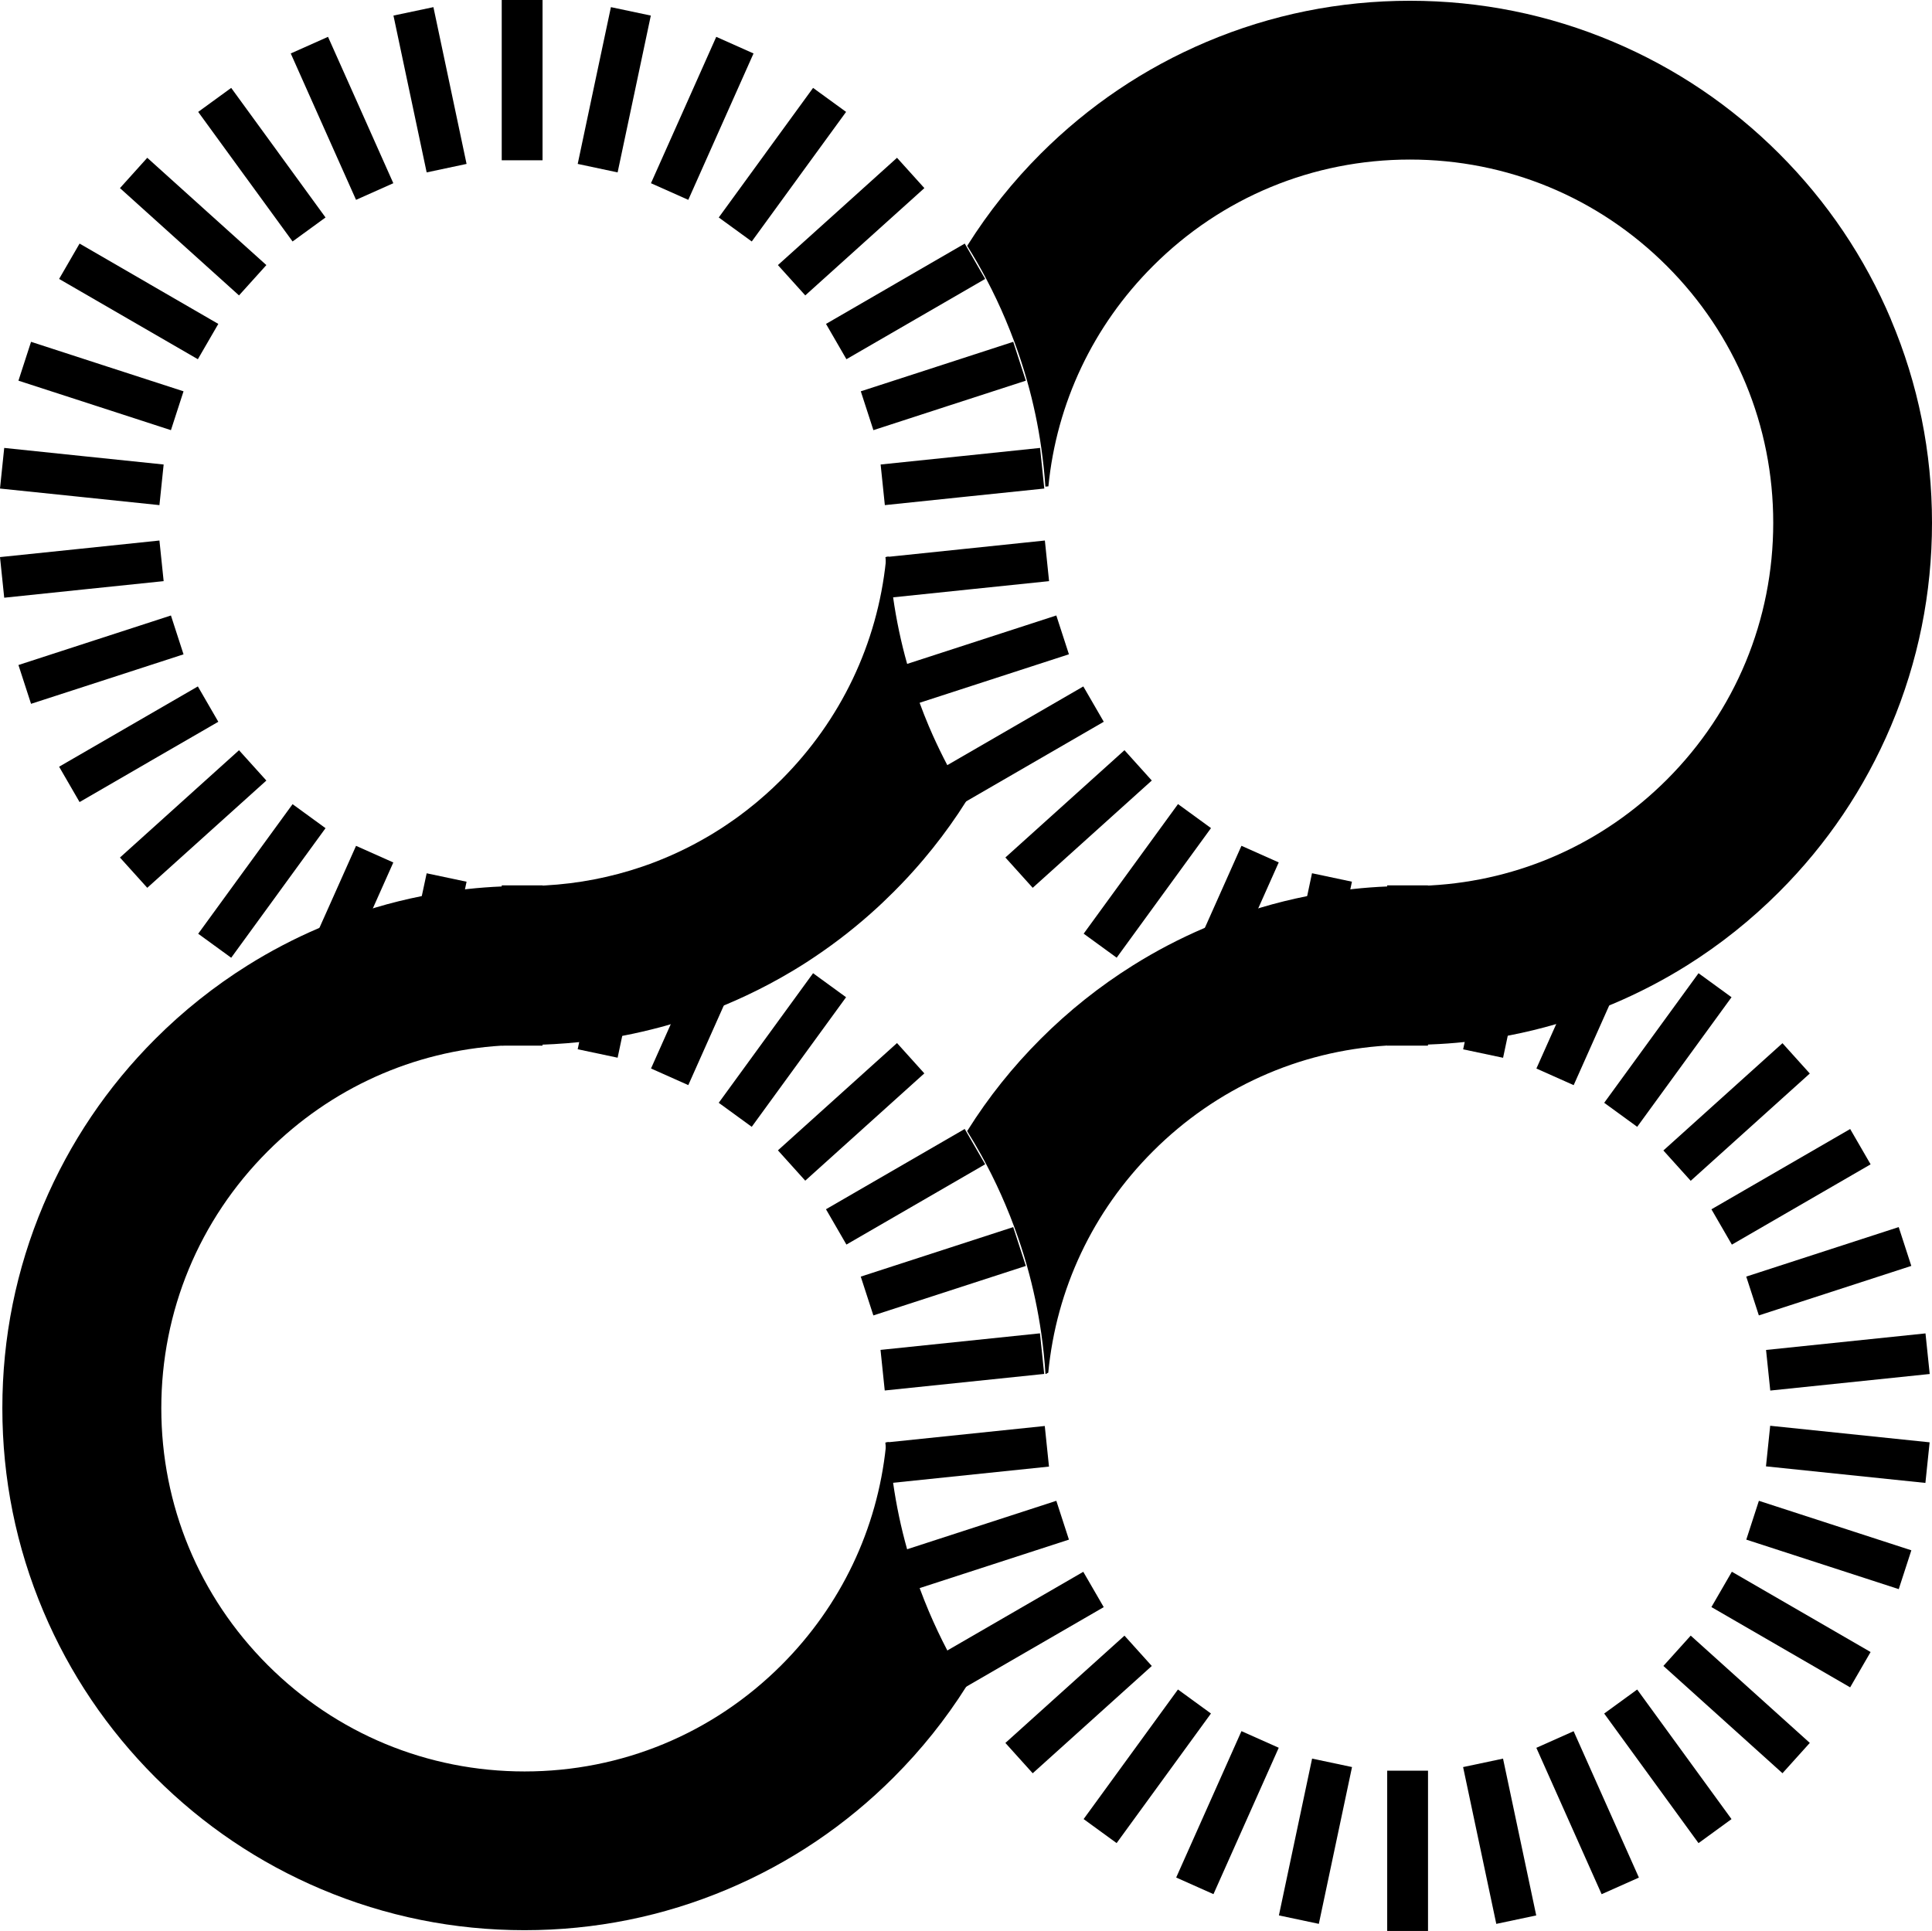
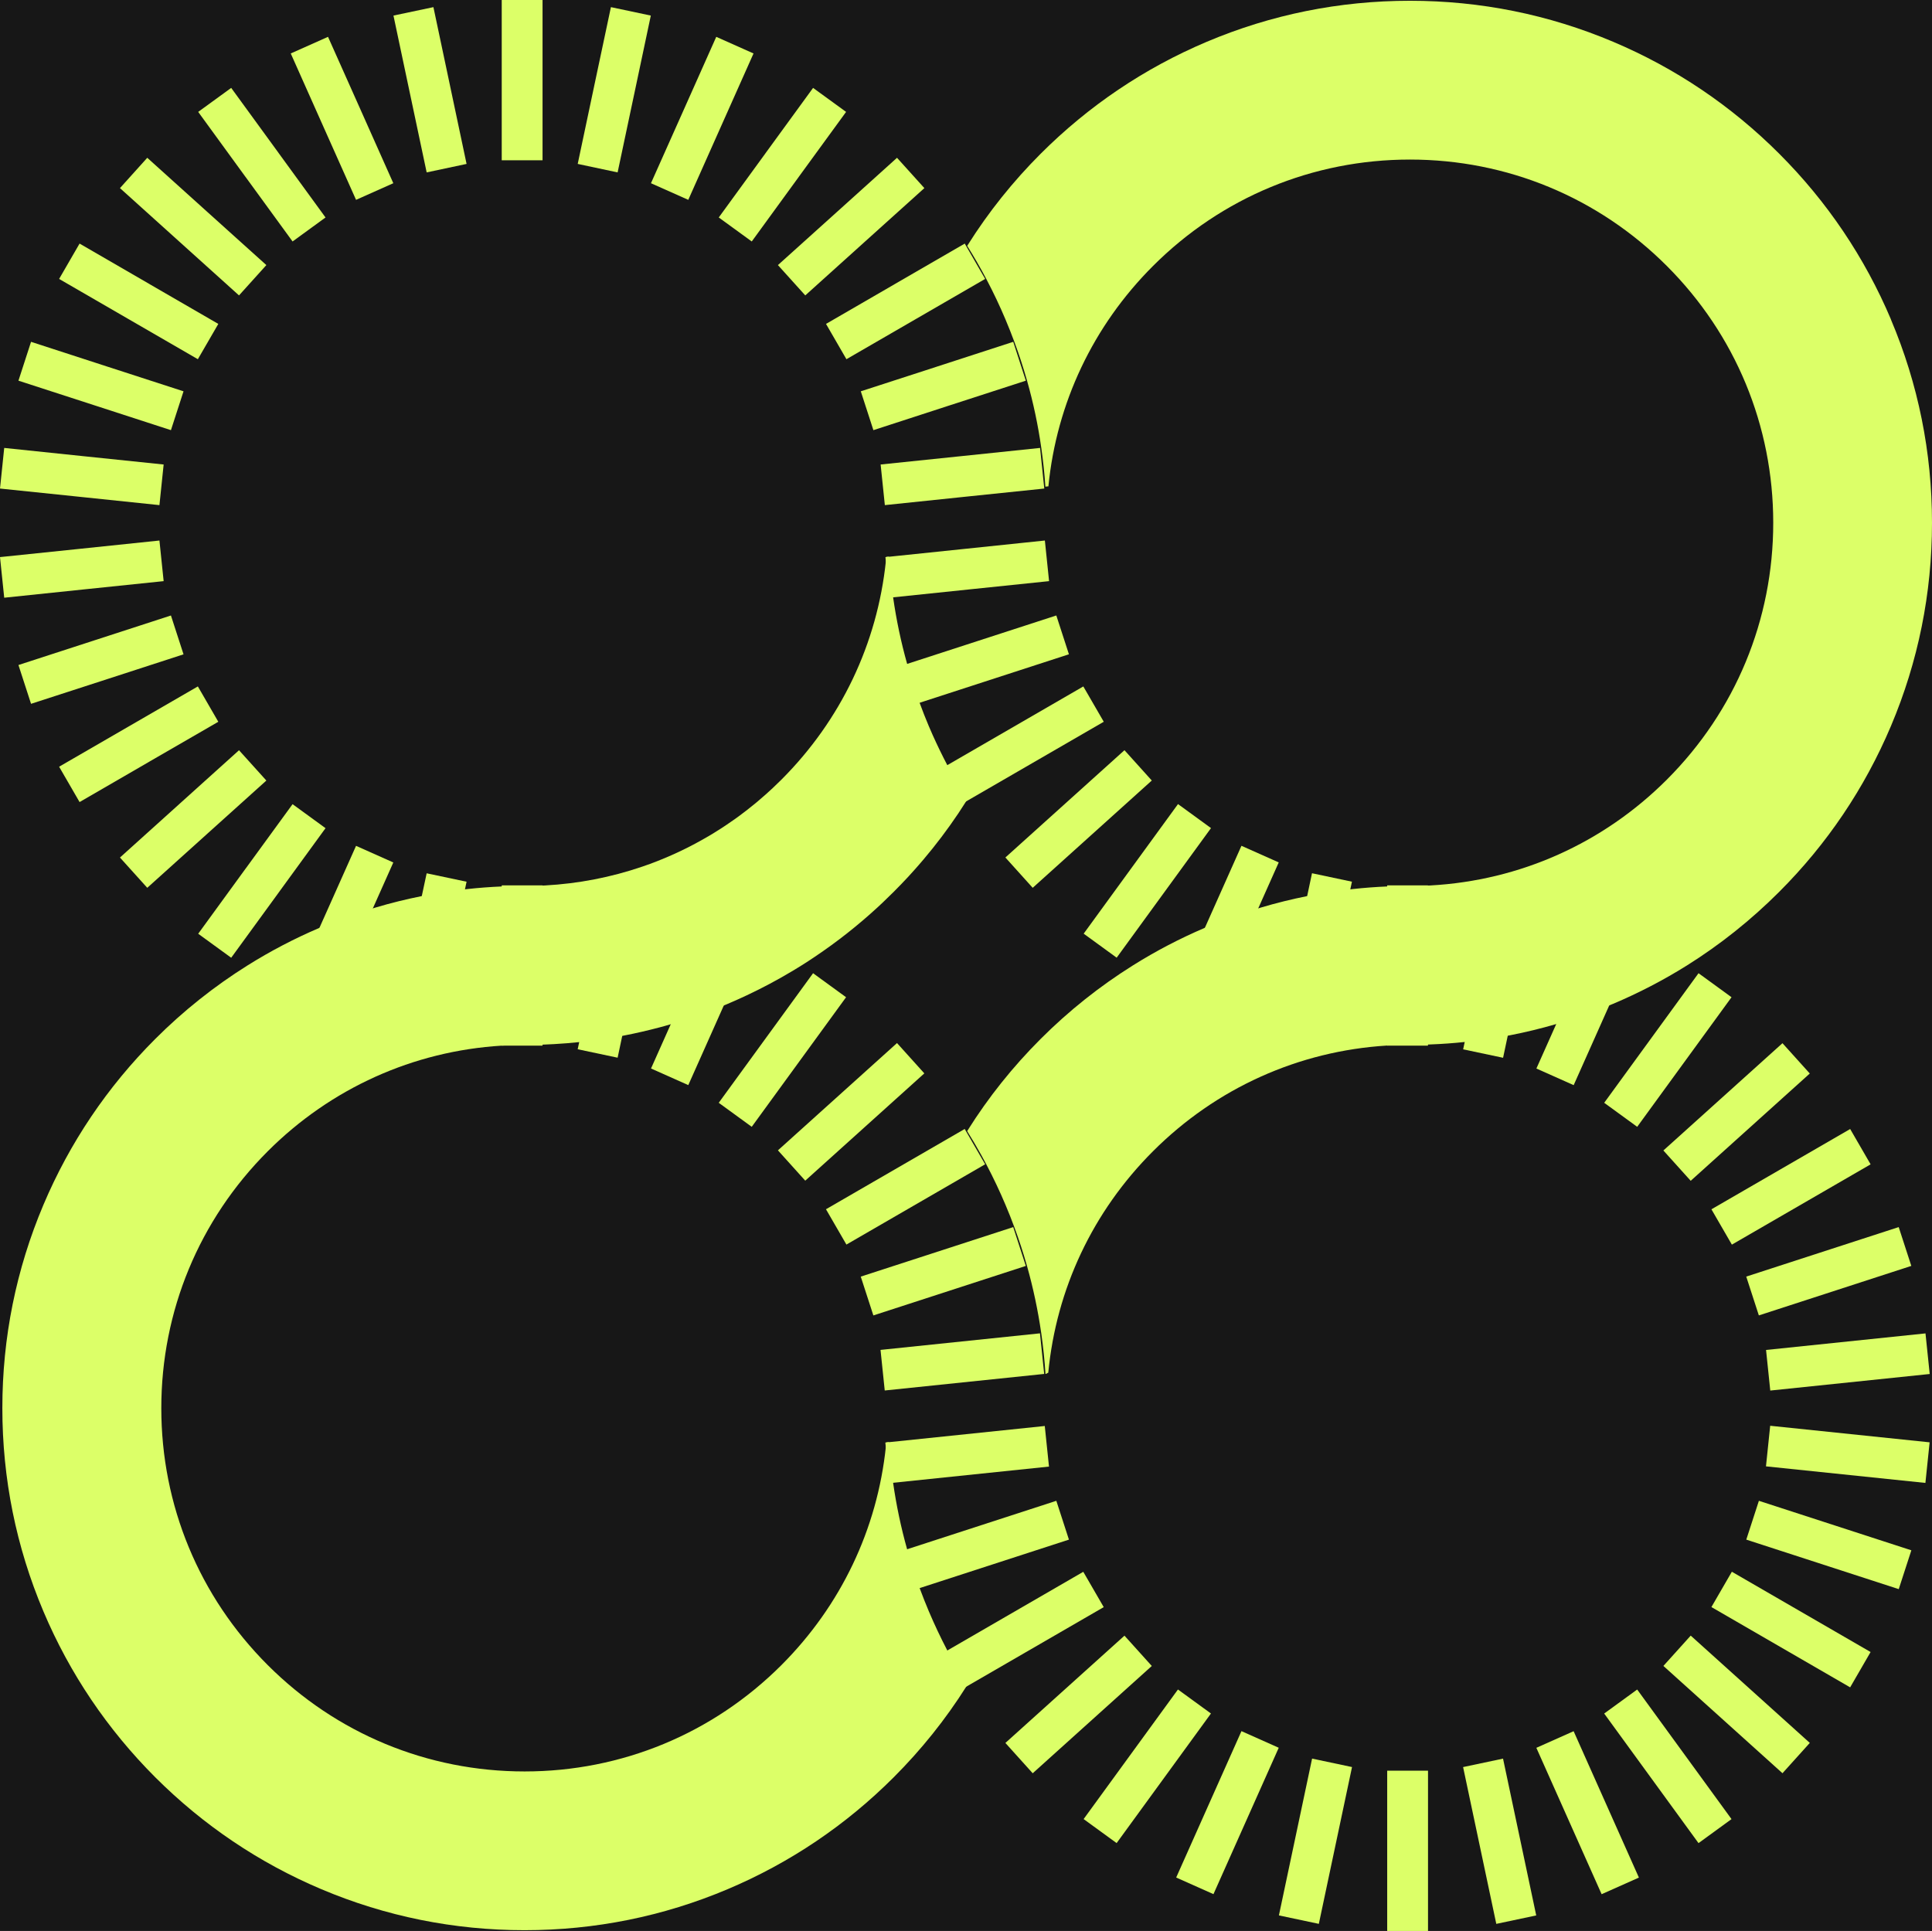
<svg xmlns="http://www.w3.org/2000/svg" id="Layer_2" data-name="Layer 2" viewBox="0 0 403.28 403.11">
  <defs>
    <style>
      .cls-1 {
-         fill: #000;
+         fill: #dcff68;
      }
    </style>
  </defs>
-   <rect width="403.28" height="403.11" fill="#fff" />
+   <rect width="403.28" height="403.11" fill="#171717" />
  <g id="Layer_2-2" data-name="Layer 2">
    <g>
      <g>
        <rect class="cls-1" x="104.73" width="8.52" height="33.46" />
        <polygon class="cls-1" points="135.85 3.25 132.4 19.56 132.34 19.84 128.92 35.99 120.59 34.22 124 18.09 124.06 17.8 127.52 1.49 135.85 3.25" />
        <polygon class="cls-1" points="157.29 11.16 150.51 26.37 150.39 26.64 143.67 41.72 135.88 38.25 142.61 23.17 142.73 22.9 149.51 7.69 157.29 11.16" />
        <polygon class="cls-1" points="176.61 23.36 166.79 36.84 166.62 37.08 156.92 50.41 150.03 45.4 159.74 32.06 159.91 31.82 169.72 18.35 176.61 23.36" />
        <polygon class="cls-1" points="192.95 39.27 180.56 50.43 180.34 50.63 168.09 61.67 162.38 55.34 174.63 44.31 174.85 44.11 187.24 32.94 192.95 39.27" />
        <polygon class="cls-1" points="205.64 58.23 191.23 66.57 190.97 66.72 176.68 74.99 172.42 67.62 186.7 59.35 186.95 59.2 201.38 50.85 205.64 58.23" />
        <polygon class="cls-1" points="214.13 79.47 198.28 84.61 198 84.7 182.31 89.8 179.68 81.69 195.38 76.6 195.65 76.51 211.5 71.36 214.13 79.47" />
        <polygon class="cls-1" points="217.98 101.99 201.39 103.71 201.1 103.74 184.7 105.45 183.82 96.97 200.22 95.27 200.52 95.24 217.1 93.51 217.98 101.99" />
        <polygon class="cls-1" points="218.98 121.32 202.58 123.02 202.29 123.05 186.43 124.7 185.7 124.78 184.91 117.15 184.91 117.14 184.82 116.3 184.99 116.29 185.55 116.23 186.7 116.11 201.41 114.58 201.7 114.55 218.1 112.84 218.15 113.29 218.98 121.32" />
        <rect class="cls-1" x="189.17" y="133.45" width="33.46" height="8.52" transform="translate(-32.47 70.32) rotate(-17.99)" />
        <rect class="cls-1" x="197.05" y="151.11" width="33.46" height="8.52" transform="translate(-49.07 127.98) rotate(-30.06)" />
        <rect class="cls-1" x="208.41" y="166.72" width="33.46" height="8.52" transform="translate(-56.57 194.66) rotate(-42.02)" />
        <rect class="cls-1" x="222.76" y="179.64" width="33.46" height="8.52" transform="translate(-50.13 269.3) rotate(-53.95)" />
        <rect class="cls-1" x="239.48" y="189.32" width="33.46" height="8.52" transform="translate(-24.92 348.76) rotate(-65.97)" />
        <rect class="cls-1" x="257.84" y="195.29" width="33.46" height="8.52" transform="translate(22.49 426.85) rotate(-78.05)" />
        <rect class="cls-1" x="289.55" y="184.83" width="8.52" height="33.46" />
        <rect class="cls-1" x="296.31" y="199.31" width="33.46" height="8.52" transform="translate(49.07 467.68) rotate(-78.05)" />
        <rect class="cls-1" x="314.68" y="205.26" width="33.46" height="8.52" transform="translate(5.09 426.89) rotate(-65.97)" />
        <rect class="cls-1" x="331.42" y="214.95" width="33.46" height="8.52" transform="translate(-33.97 371.68) rotate(-53.95)" />
        <rect class="cls-1" x="345.76" y="227.88" width="33.46" height="8.52" transform="translate(-62.2 302.33) rotate(-42.02)" />
        <rect class="cls-1" x="357.12" y="243.5" width="33.46" height="8.52" transform="translate(-73.82 220.59) rotate(-30.06)" />
        <rect class="cls-1" x="365" y="261.13" width="33.46" height="8.52" transform="translate(-63.3 130.87) rotate(-17.99)" />
        <rect class="cls-1" x="368.99" y="280.07" width="33.46" height="8.52" transform="translate(-27.31 41.37) rotate(-5.93)" />
        <rect class="cls-1" x="381.45" y="286.88" width="8.52" height="33.46" transform="translate(43.87 655.89) rotate(-84.07)" />
        <rect class="cls-1" x="377.48" y="305.81" width="8.52" height="33.46" transform="translate(-42.93 585.99) rotate(-72.01)" />
        <rect class="cls-1" x="369.59" y="323.46" width="8.52" height="33.46" transform="translate(-107.85 493.35) rotate(-59.94)" />
        <rect class="cls-1" x="358.23" y="339.08" width="8.52" height="33.46" transform="translate(-144.49 386.94) rotate(-47.98)" />
        <rect class="cls-1" x="343.88" y="352.01" width="8.52" height="33.46" transform="translate(-150.33 275.49) rotate(-36.05)" />
        <rect class="cls-1" x="327.14" y="361.69" width="8.52" height="33.46" transform="translate(-125.38 167.75) rotate(-24.03)" />
        <rect class="cls-1" x="308.78" y="367.65" width="8.52" height="33.46" transform="translate(-72.81 73.15) rotate(-11.95)" />
        <rect class="cls-1" x="289.56" y="369.65" width="8.52" height="33.46" />
        <rect class="cls-1" x="257.86" y="380.11" width="33.46" height="8.52" transform="translate(-158.31 573.43) rotate(-78.05)" />
        <rect class="cls-1" x="239.48" y="374.15" width="33.46" height="8.52" transform="translate(-193.73 458.32) rotate(-65.97)" />
        <rect class="cls-1" x="222.75" y="364.47" width="33.46" height="8.52" transform="translate(-199.57 345.36) rotate(-53.95)" />
        <rect class="cls-1" x="208.41" y="351.56" width="33.46" height="8.52" transform="translate(-180.3 242.19) rotate(-42.02)" />
        <rect class="cls-1" x="197.05" y="335.94" width="33.46" height="8.52" transform="translate(-141.66 152.84) rotate(-30.06)" />
        <rect class="cls-1" x="189.17" y="318.27" width="33.46" height="8.52" transform="translate(-89.55 79.36) rotate(-17.99)" />
        <rect class="cls-1" x="185.15" y="299.4" width="33.46" height="8.52" transform="translate(-30.29 22.48) rotate(-5.93)" />
        <rect class="cls-1" x="184.15" y="280.05" width="33.46" height="8.52" transform="translate(-28.3 22.28) rotate(-5.93)" />
        <rect class="cls-1" x="180.17" y="261.13" width="33.46" height="8.52" transform="translate(-72.34 73.79) rotate(-17.99)" />
        <rect class="cls-1" x="172.3" y="243.49" width="33.46" height="8.52" transform="translate(-98.68 128.01) rotate(-30.06)" />
        <rect class="cls-1" x="160.94" y="227.86" width="33.46" height="8.52" transform="translate(-109.71 178.6) rotate(-42.02)" />
        <rect class="cls-1" x="146.59" y="214.94" width="33.46" height="8.52" transform="translate(-110.02 222.25) rotate(-53.95)" />
        <rect class="cls-1" x="129.86" y="205.26" width="33.46" height="8.52" transform="translate(-104.46 258.08) rotate(-65.97)" />
        <rect class="cls-1" x="111.49" y="199.3" width="33.46" height="8.52" transform="translate(-97.48 286.85) rotate(-78.05)" />
        <rect class="cls-1" x="104.73" y="184.83" width="8.52" height="33.46" />
        <polygon class="cls-1" points="97.39 184.07 97.05 185.68 93.98 200.2 93.92 200.49 90.47 216.8 82.13 215.04 85.58 198.73 85.64 198.45 88.04 187.08 89.06 182.31 97.39 184.07" />
        <polygon class="cls-1" points="82.1 180.05 77.82 189.65 75.38 195.12 75.26 195.39 68.47 210.6 60.69 207.13 66.67 193.72 67.47 191.92 67.59 191.66 74.32 176.58 82.1 180.05" />
        <polygon class="cls-1" points="67.95 172.89 58.24 186.23 58.07 186.47 48.26 199.94 41.37 194.93 51.18 181.45 51.36 181.21 61.07 167.88 67.95 172.89" />
        <polygon class="cls-1" points="55.6 162.95 43.35 173.98 43.13 174.18 30.74 185.34 25.04 179.02 37.42 167.86 37.64 167.66 49.89 156.62 55.6 162.95" />
        <polygon class="cls-1" points="45.57 150.68 31.28 158.94 31.03 159.09 16.61 167.44 12.34 160.06 26.75 151.72 27.01 151.57 41.3 143.3 45.57 150.68" />
        <polygon class="cls-1" points="38.31 136.6 22.61 141.7 22.33 141.79 6.48 146.93 3.85 138.83 19.7 133.68 19.98 133.59 35.68 128.49 38.31 136.6" />
        <polygon class="cls-1" points="34.16 121.32 17.76 123.02 17.47 123.05 .88 124.78 0 116.3 16.59 114.58 16.88 114.55 33.28 112.84 34.16 121.32" />
        <polygon class="cls-1" points="34.16 96.97 33.28 105.45 16.88 103.74 16.59 103.71 0 101.99 .88 93.51 17.47 95.24 17.76 95.27 34.16 96.97" />
        <polygon class="cls-1" points="38.31 81.69 35.68 89.8 19.98 84.7 19.7 84.61 3.85 79.47 6.48 71.36 22.33 76.51 22.61 76.6 38.31 81.69" />
        <polygon class="cls-1" points="45.57 67.62 41.3 74.99 27.01 66.72 26.75 66.57 12.34 58.23 16.61 50.85 31.03 59.2 31.28 59.35 45.57 67.62" />
        <polygon class="cls-1" points="55.6 55.34 49.89 61.67 37.64 50.63 37.42 50.43 25.04 39.27 30.74 32.94 43.13 44.11 43.35 44.31 55.6 55.34" />
        <polygon class="cls-1" points="67.95 45.4 61.07 50.41 51.36 37.08 51.18 36.84 41.37 23.36 48.26 18.35 58.07 31.82 58.24 32.06 67.95 45.4" />
        <polygon class="cls-1" points="82.1 38.25 74.32 41.72 67.59 26.64 67.47 26.37 60.69 11.16 68.47 7.69 75.26 22.9 75.38 23.17 82.1 38.25" />
        <polygon class="cls-1" points="97.39 34.22 89.06 35.99 85.64 19.84 85.58 19.56 82.13 3.25 90.47 1.49 93.92 17.8 93.98 18.09 97.39 34.22" />
      </g>
      <g>
        <path class="cls-1" d="M197.74,344.55c-1.39-2.66-2.67-5.37-3.85-8.15-.66-1.56-1.28-3.13-1.87-4.72-.02-.05-.04-.1-.05-.14-.97-2.63-1.83-5.28-2.58-7.96,0-.05-.03-.1-.04-.15-1.28-4.55-2.25-9.17-2.92-13.85v-.05c-.4-2.78-.69-5.59-.87-8.42v-.05l-.56.06c-.02.28-.05.57-.08.85h0c-1.8,17.24-9.38,33.2-21.8,45.63-14.32,14.32-33.37,22.21-53.62,22.21s-39.3-7.89-53.62-22.21c-14.32-14.32-22.21-33.37-22.21-53.62s7.89-39.3,22.21-53.63c13.19-13.19,30.4-20.93,48.86-22.06.17,0,.33-.02.5-.03,1.33-.07,2.68-.11,4.03-.12h.23c1.26,0,2.51-.02,3.76-.06.17,0,.33,0,.5-.02h0c.64-.02,1.27-.05,1.9-.09,1.76-.1,3.51-.24,5.26-.42.1,0,.2-.02.3-.03.07,0,.13,0,.2-.02.71-.08,1.42-.16,2.13-.25s1.42-.19,2.12-.29c1.41-.21,2.82-.45,4.22-.71.17-.03.35-.07.52-.1,2.43-.47,4.83-1.03,7.22-1.66.8-.21,1.59-.43,2.38-.67.17-.05.34-.1.51-.15.02,0,.04,0,.06-.02h0c1.41-.42,2.81-.87,4.21-1.35,1.39-.48,2.78-.99,4.16-1.53h0c.12-.05.25-.09.37-.15.06-.02.11-.05.17-.07.53-.21,1.05-.42,1.58-.64h0c.21-.08.41-.17.61-.25.04-.02.08-.03.12-.05s.07-.03.11-.05c1.34-.57,2.67-1.16,3.98-1.78,3.21-1.51,6.33-3.17,9.36-4.98.21-.12.41-.25.62-.37.48-.29.96-.58,1.43-.88.94-.59,1.87-1.19,2.78-1.81,4.61-3.09,8.98-6.53,13.1-10.32.38-.35.76-.7,1.13-1.06.75-.71,1.49-1.43,2.23-2.17,1.06-1.06,2.1-2.14,3.11-3.23.05-.06.11-.12.16-.18.66-.71,1.3-1.44,1.94-2.17.33-.38.66-.77.99-1.15,2.62-3.09,5.05-6.31,7.3-9.66h0c.56-.84,1.1-1.68,1.64-2.53h0s.05-.08.07-.12h0c.04-.07.09-.13.13-.2-1.43-2.29-2.78-4.62-4.04-7.02,0-.02-.02-.04-.03-.06-.03-.06-.06-.11-.09-.17-1.07-2.04-2.07-4.11-3.02-6.22-.29-.64-.57-1.28-.84-1.93-.33-.78-.65-1.56-.96-2.35-.31-.79-.61-1.58-.9-2.37,0-.04-.03-.08-.04-.12v-.03c-.24-.66-.48-1.31-.7-1.97-.69-1.98-1.31-3.97-1.88-5.98v-.03s-.02-.08-.03-.12c-1.28-4.54-2.25-9.17-2.92-13.85v-.05c-.2-1.39-.37-2.79-.52-4.19-.07-.7-.14-1.4-.2-2.11-.06-.7-.11-1.41-.16-2.12v-.05h0l-.55.04h0v.02c-.02.28-.05.57-.08.85h0c-1.8,17.24-9.38,33.2-21.8,45.63l-.06.06c-.58.58-1.18,1.15-1.78,1.72-.49.45-.98.9-1.47,1.34-.54.48-1.09.96-1.64,1.42-.18.15-.36.3-.54.45-1.09.89-2.19,1.76-3.32,2.59-.3.22-.6.44-.9.65-.65.46-1.3.91-1.96,1.35-.33.22-.66.44-.99.65-.6.39-1.21.77-1.82,1.14-.4.24-.8.48-1.21.71-3.76,2.18-7.68,4.02-11.75,5.52-.54.2-1.08.39-1.62.57-6.49,2.22-13.31,3.55-20.31,3.93-.17,0-.33.02-.5.02-1.25.06-2.5.09-3.76.09h-.23c-1.35,0-2.69.03-4.03.08-.17,0-.33,0-.5.02-2.4.1-4.79.28-7.17.54-.17.02-.34.04-.51.06-2.85.32-5.68.75-8.49,1.3-.17.04-.35.07-.52.11-3.25.65-6.47,1.44-9.65,2.39h0c-.19.06-.38.11-.58.18-2.82.85-5.6,1.82-8.35,2.92-.12.05-.25.1-.37.15-.6.24-1.21.49-1.81.74-.08.03-.15.06-.23.09-.13.06-.26.11-.39.17-5.23,2.23-10.23,4.85-15,7.84-6.94,4.35-13.38,9.47-19.25,15.34-10,10-17.86,21.66-23.35,34.64-5.69,13.45-8.57,27.72-8.57,42.43s2.88,28.98,8.57,42.43c5.49,12.98,13.35,24.63,23.35,34.64,10.01,10,21.66,17.86,34.64,23.35,13.45,5.69,27.72,8.57,42.43,8.57s28.98-2.88,42.43-8.57c12.98-5.49,24.63-13.34,34.64-23.35,5.78-5.78,10.84-12.11,15.14-18.92h0s.05-.08.08-.12c.04-.07.09-.13.13-.2-1.43-2.29-2.78-4.62-4.04-7.01-.04-.07-.08-.15-.12-.22h0Z" />
        <path class="cls-1" d="M394.73,66.72c-5.49-12.98-13.34-24.63-23.35-34.64-10.01-10.01-21.66-17.86-34.64-23.35C323.29,3.04,309.02.16,294.31.16s-28.98,2.88-42.43,8.57c-12.98,5.49-24.63,13.35-34.64,23.35-5.81,5.81-10.9,12.18-15.22,19.04-.04.07-.09.13-.13.2,1.43,2.29,2.78,4.62,4.04,7.02,1.43,2.72,2.76,5.52,3.96,8.37.66,1.56,1.28,3.14,1.87,4.72.99,2.67,1.87,5.37,2.64,8.1,1.3,4.59,2.29,9.26,2.96,14,.38,2.67.67,5.35.85,8.06l.63-.06c1.72-17.38,9.32-33.5,21.84-46.01,14.32-14.32,33.37-22.21,53.63-22.21s39.3,7.89,53.62,22.21c14.32,14.32,22.21,33.37,22.21,53.62s-7.89,39.3-22.21,53.62c-13.31,13.31-30.71,21.07-49.37,22.09-.17,0-.33.02-.5.02-1.25.06-2.5.09-3.76.09h-.23c-1.35,0-2.69.03-4.03.08-.17,0-.33,0-.5.02-2.4.1-4.79.28-7.16.54-.17.02-.34.04-.51.06-2.85.32-5.68.75-8.49,1.3-.17.04-.35.07-.52.11-3.25.65-6.47,1.44-9.65,2.39h0c-.19.06-.38.11-.58.18-2.82.85-5.6,1.82-8.35,2.91-.12.05-.25.1-.37.15-.6.24-1.21.49-1.81.74-.08.03-.15.06-.23.09-.13.06-.26.11-.39.17-5.23,2.23-10.23,4.85-15,7.84-6.94,4.35-13.38,9.47-19.25,15.34s-10.9,12.18-15.22,19.05c-.04.07-.09.13-.13.2,1.02,1.63,2,3.29,2.93,4.97.38.68.75,1.36,1.11,2.05,1.43,2.72,2.76,5.52,3.96,8.37.66,1.56,1.29,3.14,1.87,4.72l.22-.07,2.63,8.1h0l-2.63-8.1-.22.07c.99,2.67,1.87,5.37,2.64,8.1l.13-.04-.13.04c1.29,4.59,2.28,9.27,2.96,14h0c.4,2.8.7,5.63.88,8.48l.23-.02h0v-.07l.35-.16c1.68-17.47,9.29-33.67,21.86-46.23,13.2-13.2,30.4-20.93,48.86-22.07.17,0,.33-.02.5-.03,1.34-.07,2.68-.11,4.03-.12h.23c1.26,0,2.51-.02,3.76-.06.17,0,.33,0,.5-.02,2.4-.09,4.79-.26,7.16-.51.17,0,.34-.04.51-.05,2.85-.31,5.68-.72,8.48-1.26.17-.03.35-.06.52-.1,3.24-.63,6.44-1.41,9.6-2.33.19-.06.38-.11.57-.17h0c2.82-.84,5.61-1.8,8.37-2.87.13-.05.25-.1.38-.15.58-.23,1.16-.46,1.74-.7.21-.08.41-.17.61-.25.08-.03.15-.06.23-.09,5.36-2.27,10.5-4.94,15.39-8,6.94-4.35,13.38-9.48,19.25-15.35,10.01-10,17.86-21.66,23.35-34.64,5.69-13.45,8.57-27.72,8.57-42.43s-2.88-28.98-8.57-42.43h.02Z" />
      </g>
    </g>
  </g>
</svg>
